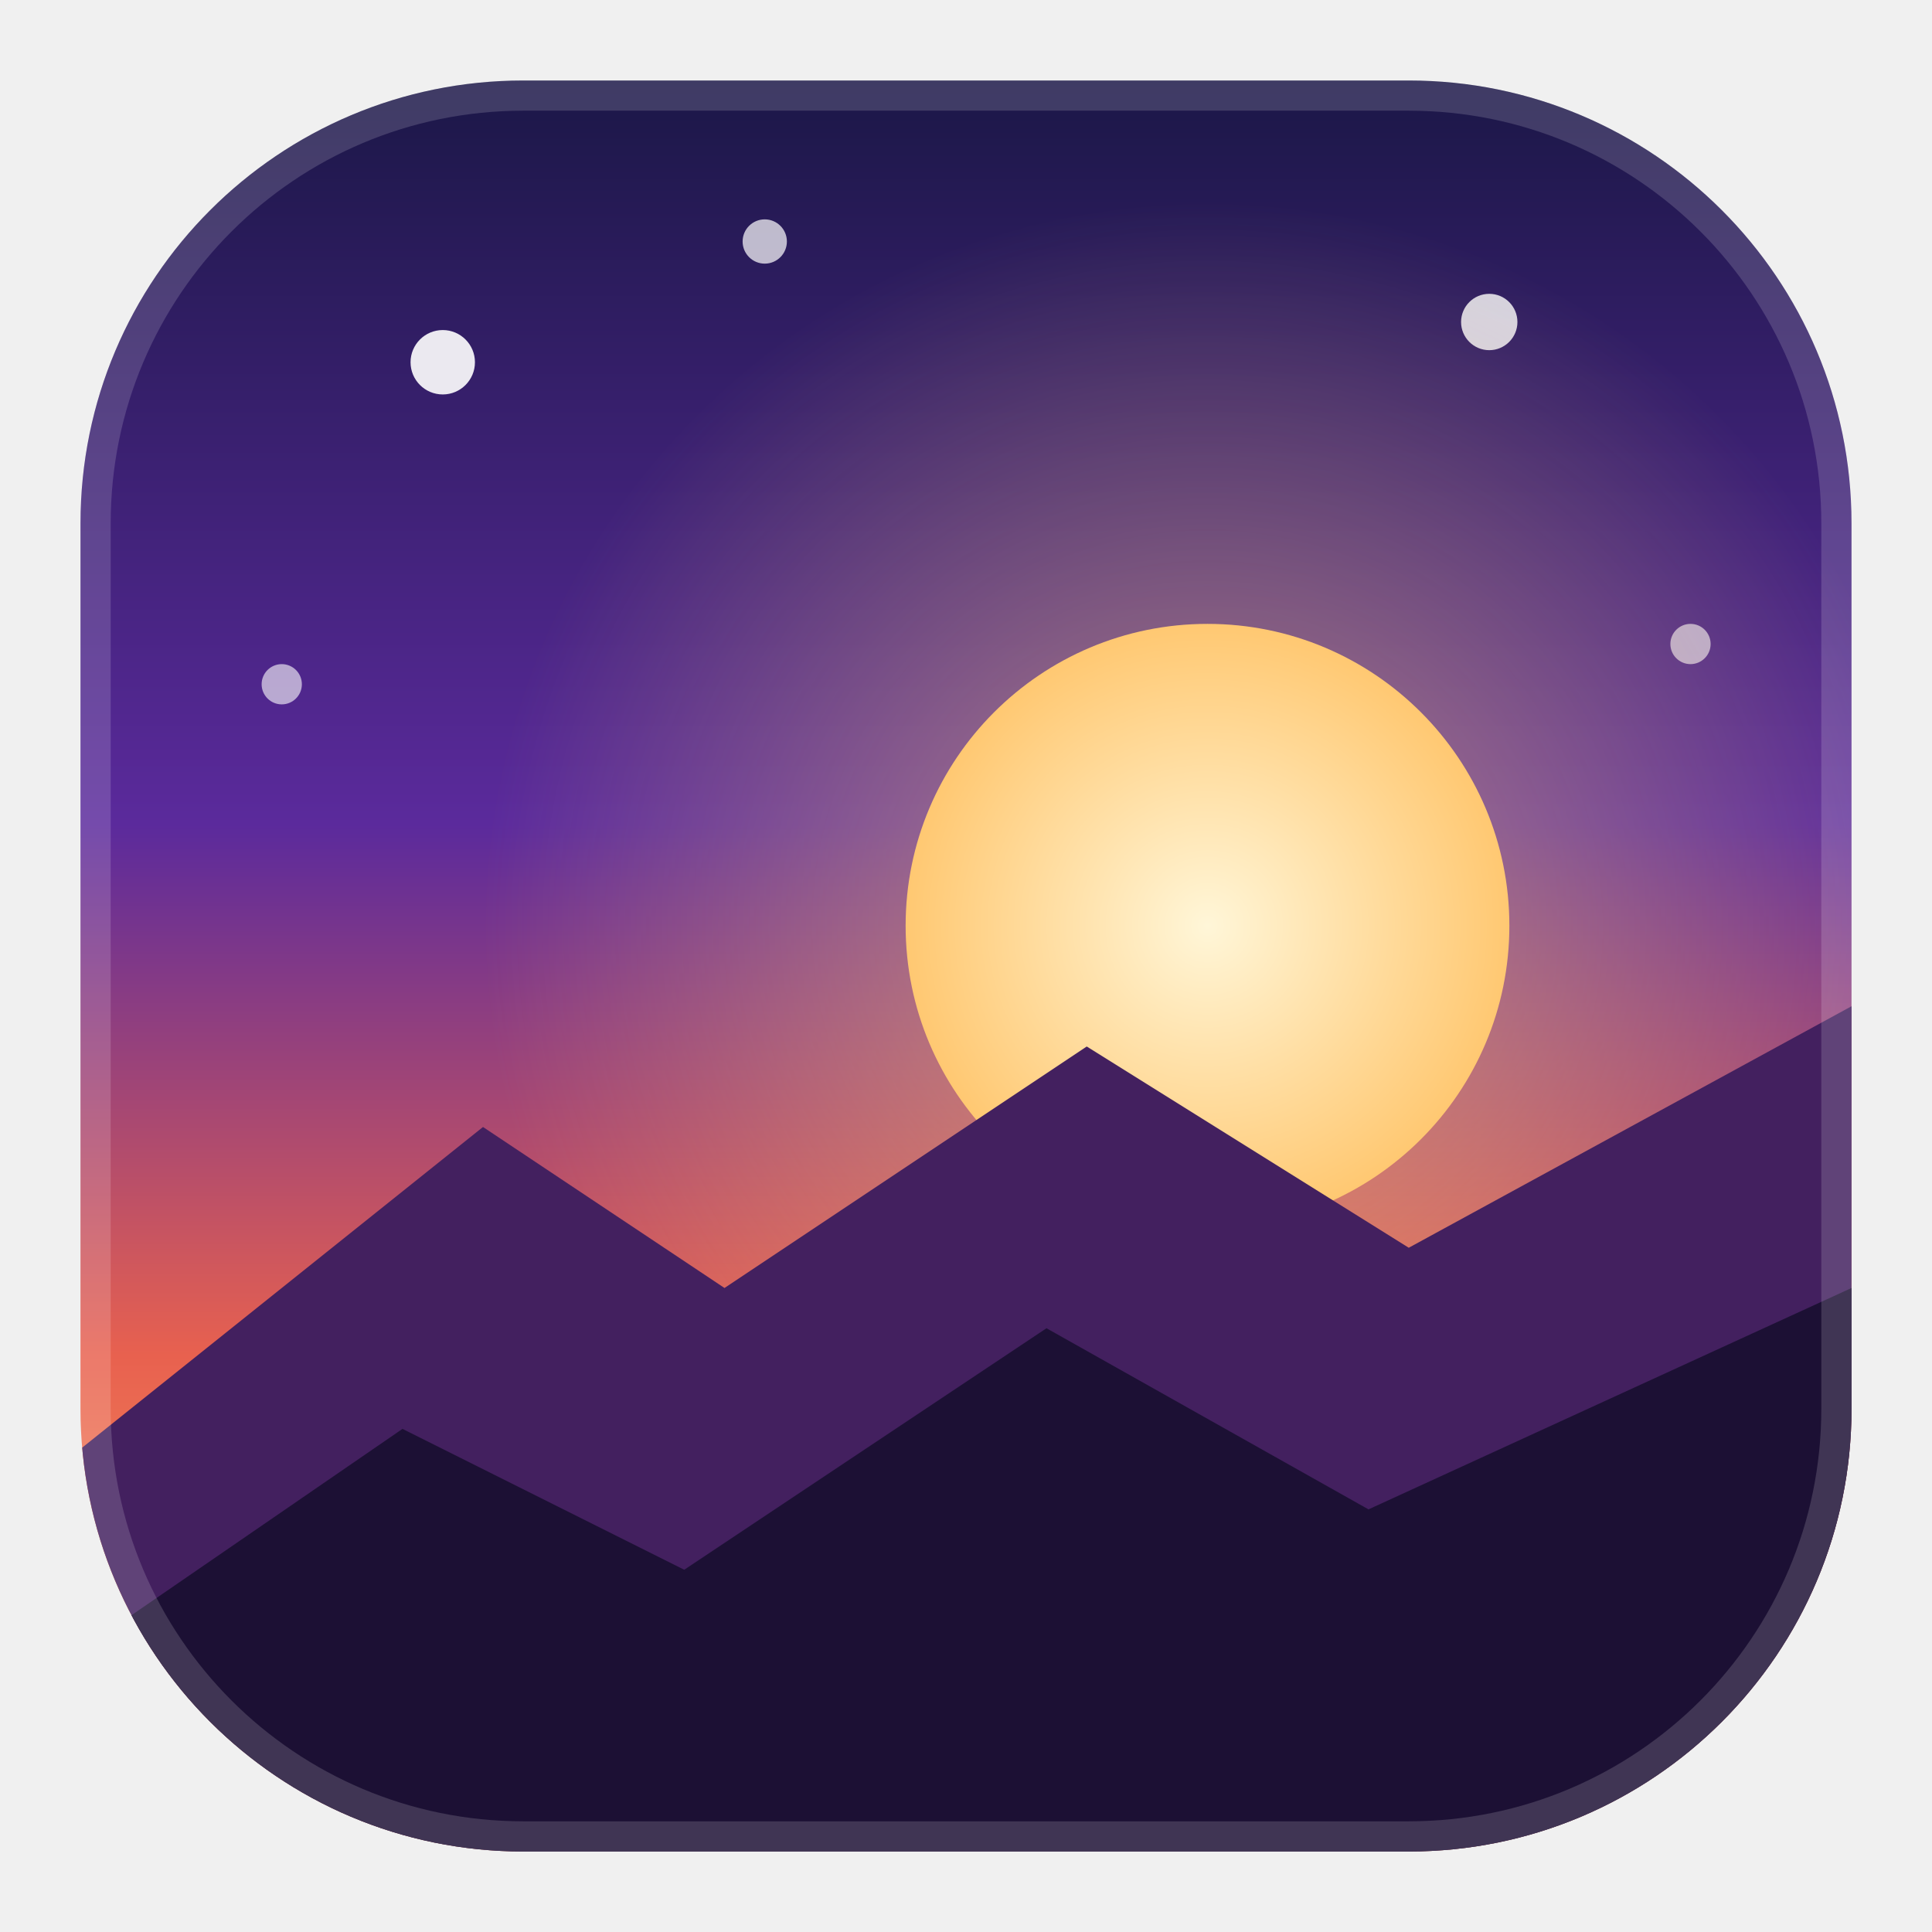
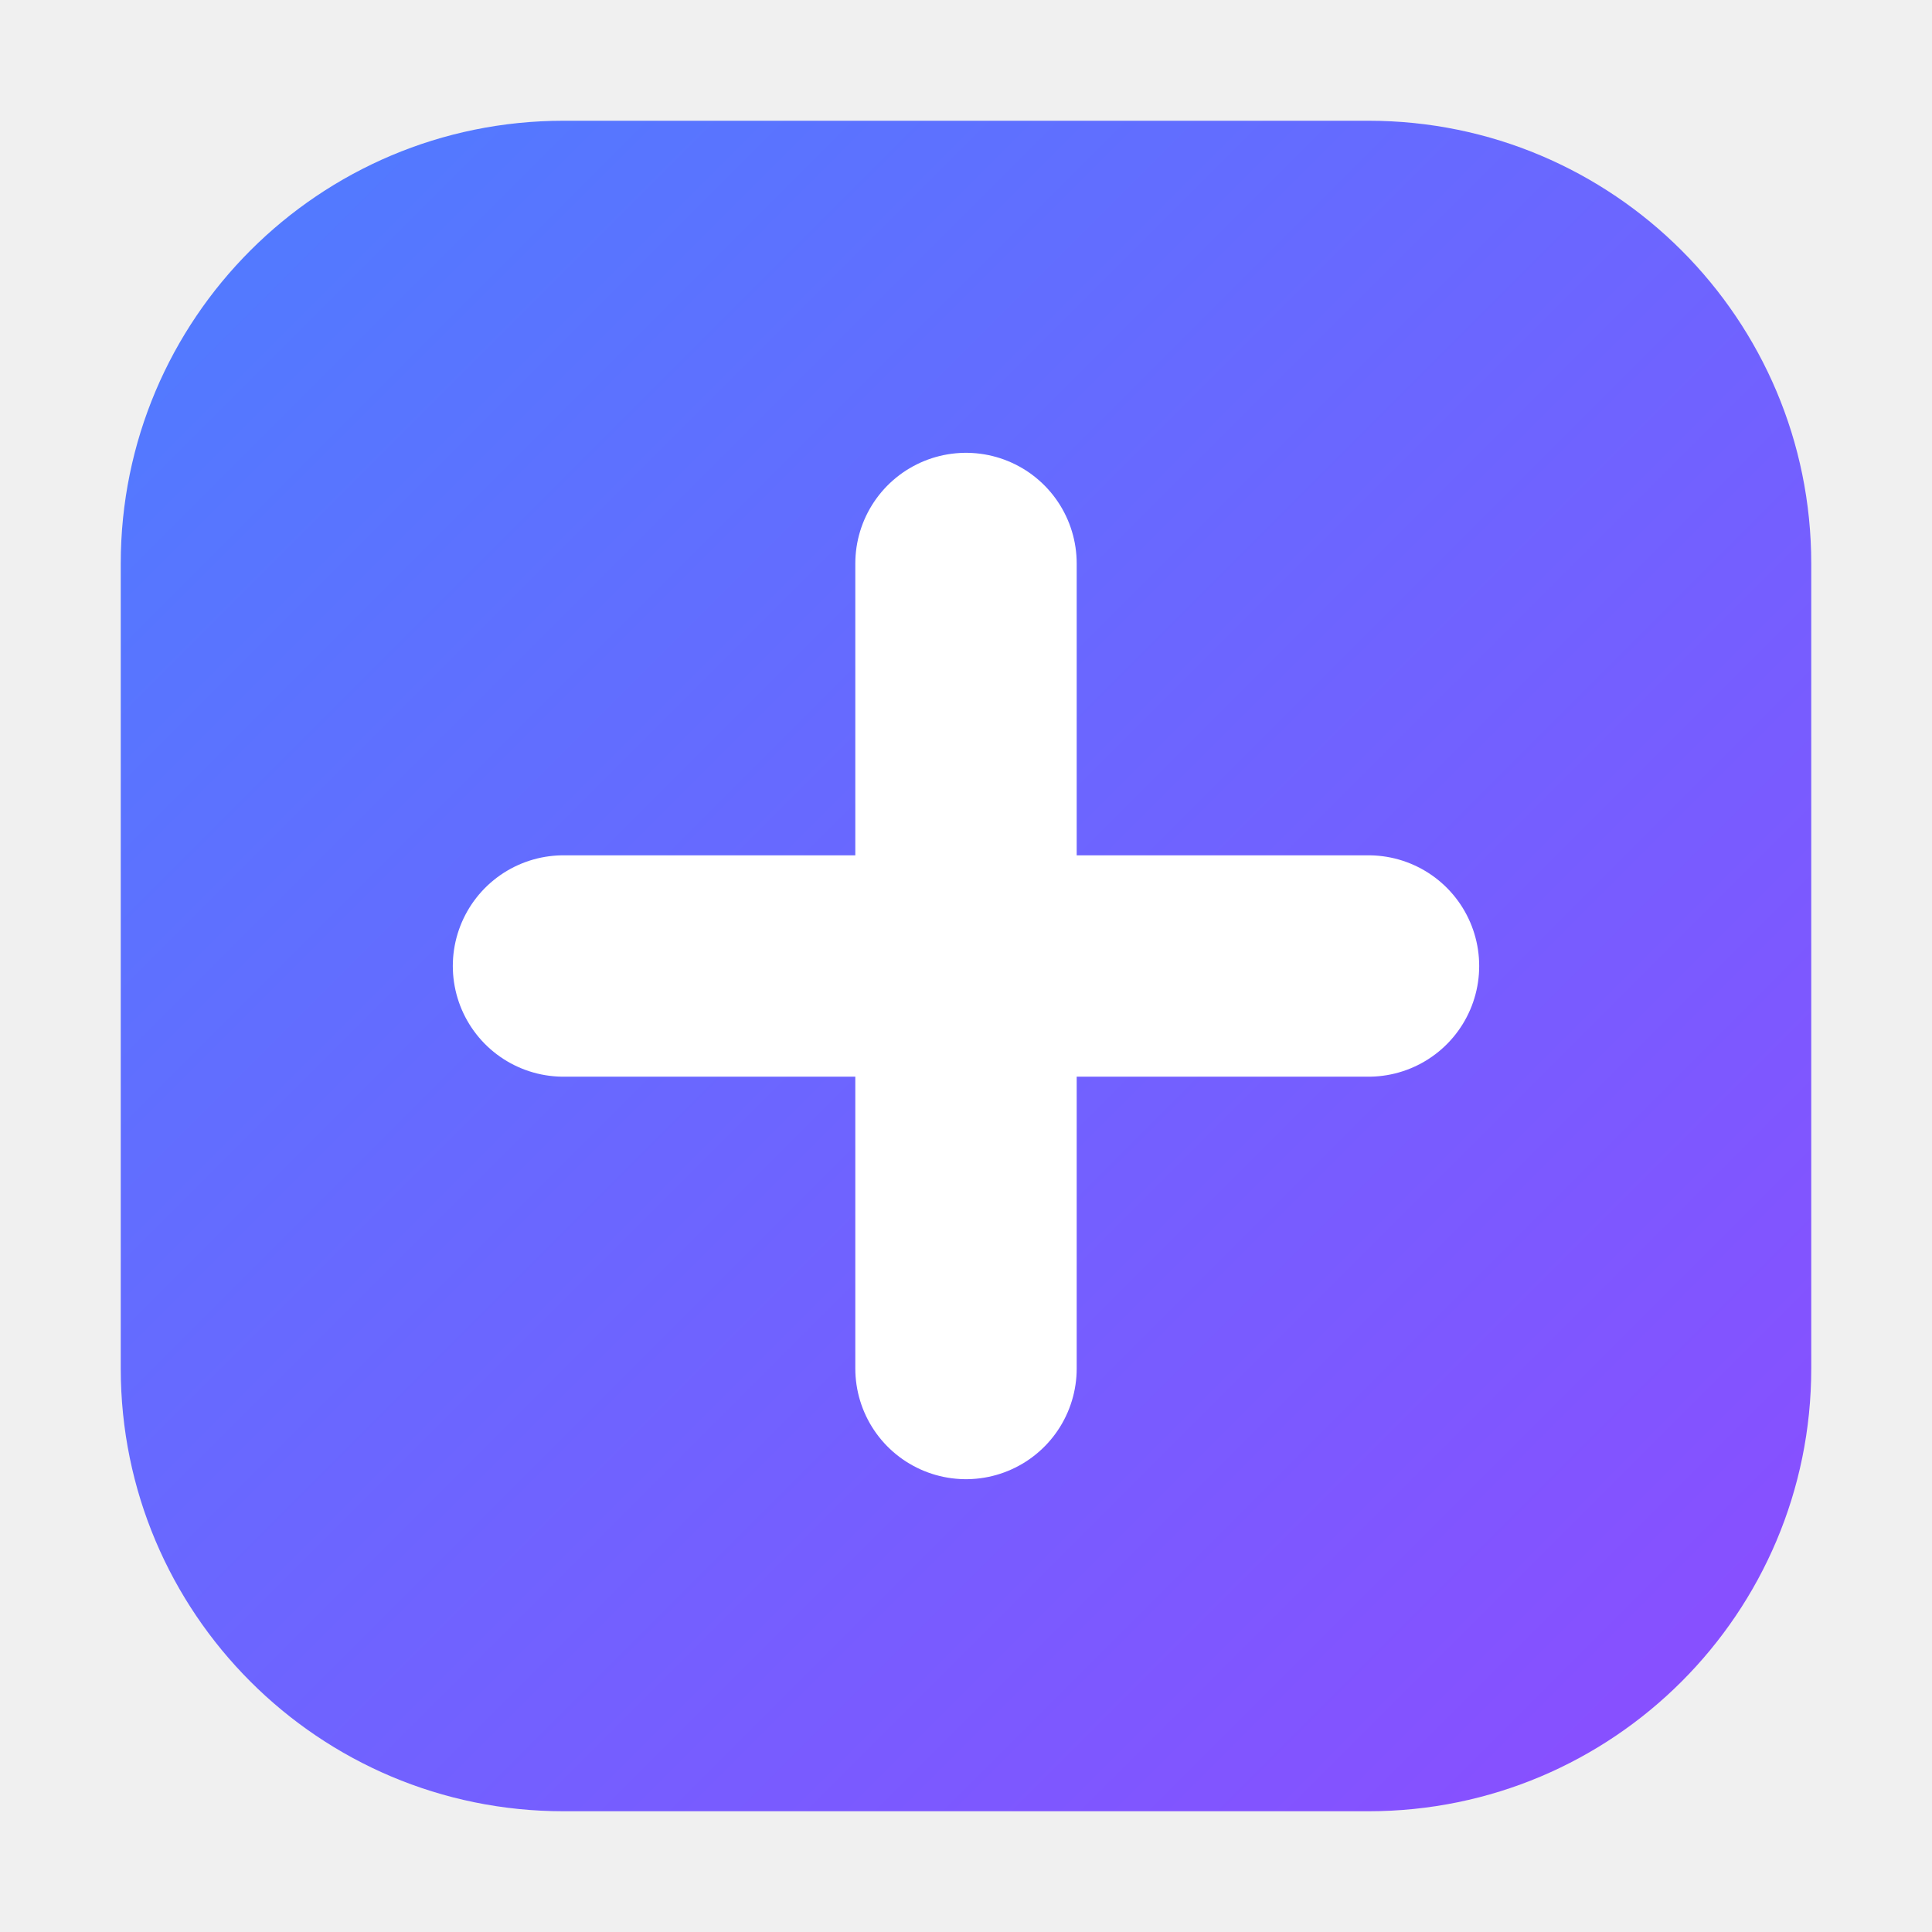
<svg xmlns="http://www.w3.org/2000/svg" width="96" height="96" viewBox="0 0 96 96">
  <defs>
-     <linearGradient id="sky" x1="0" y1="4" x2="0" y2="92" gradientUnits="userSpaceOnUse">
-       <stop offset="0" stop-color="#1b1747" />
-       <stop offset="0.42" stop-color="#5b2a9c" />
-       <stop offset="0.72" stop-color="#e8614f" />
-       <stop offset="1" stop-color="#ffb066" />
+     <linearGradient id="bg" x1="8" y1="8" x2="88" y2="88" gradientUnits="userSpaceOnUse">
+       <stop offset="0" stop-color="#4f7cff" />
+       <stop offset="1" stop-color="#8b4dff" />
    </linearGradient>
-     <radialGradient id="sun" cx="60" cy="46" r="16" gradientUnits="userSpaceOnUse">
-       <stop offset="0" stop-color="#fff6d8" />
-       <stop offset="1" stop-color="#ffc56b" />
-     </radialGradient>
-     <radialGradient id="glow" cx="60" cy="46" r="36" gradientUnits="userSpaceOnUse">
-       <stop offset="0" stop-color="#ffd27a" stop-opacity="0.55" />
-       <stop offset="1" stop-color="#ffd27a" stop-opacity="0" />
-     </radialGradient>
-     <clipPath id="tile">
-       <rect x="4" y="4" width="88" height="88" rx="22" />
-     </clipPath>
  </defs>
-   <g clip-path="url(#tile)">
-     <rect x="4" y="4" width="88" height="88" fill="url(#sky)" />
-     <circle cx="22" cy="18" r="1.6" fill="#ffffff" opacity="0.9" />
-     <circle cx="38" cy="12" r="1.1" fill="#ffffff" opacity="0.7" />
-     <circle cx="74" cy="16" r="1.4" fill="#ffffff" opacity="0.8" />
-     <circle cx="14" cy="34" r="1" fill="#ffffff" opacity="0.6" />
-     <circle cx="84" cy="32" r="1" fill="#ffffff" opacity="0.6" />
-     <circle cx="60" cy="46" r="36" fill="url(#glow)" />
-     <circle cx="60" cy="46" r="15" fill="url(#sun)" />
-     <path d="M4 72 L24 56 L36 64 L54 52 L70 62 L92 50 V92 H4 Z" fill="#43205f" />
-     <path d="M4 82 L20 71 L34 78 L52 66 L68 75 L92 64 V92 H4 Z" fill="#1c1034" />
-   </g>
-   <rect x="4.75" y="4.75" width="86.5" height="86.5" rx="21.25" fill="none" stroke="#ffffff" stroke-opacity="0.16" stroke-width="1.5" />
+   <rect x="6" y="6" width="84" height="84" rx="22" fill="url(#bg)" />
+   <path d="M48 28v40M28 48h40" stroke="#ffffff" stroke-width="11" stroke-linecap="round" />
</svg>
